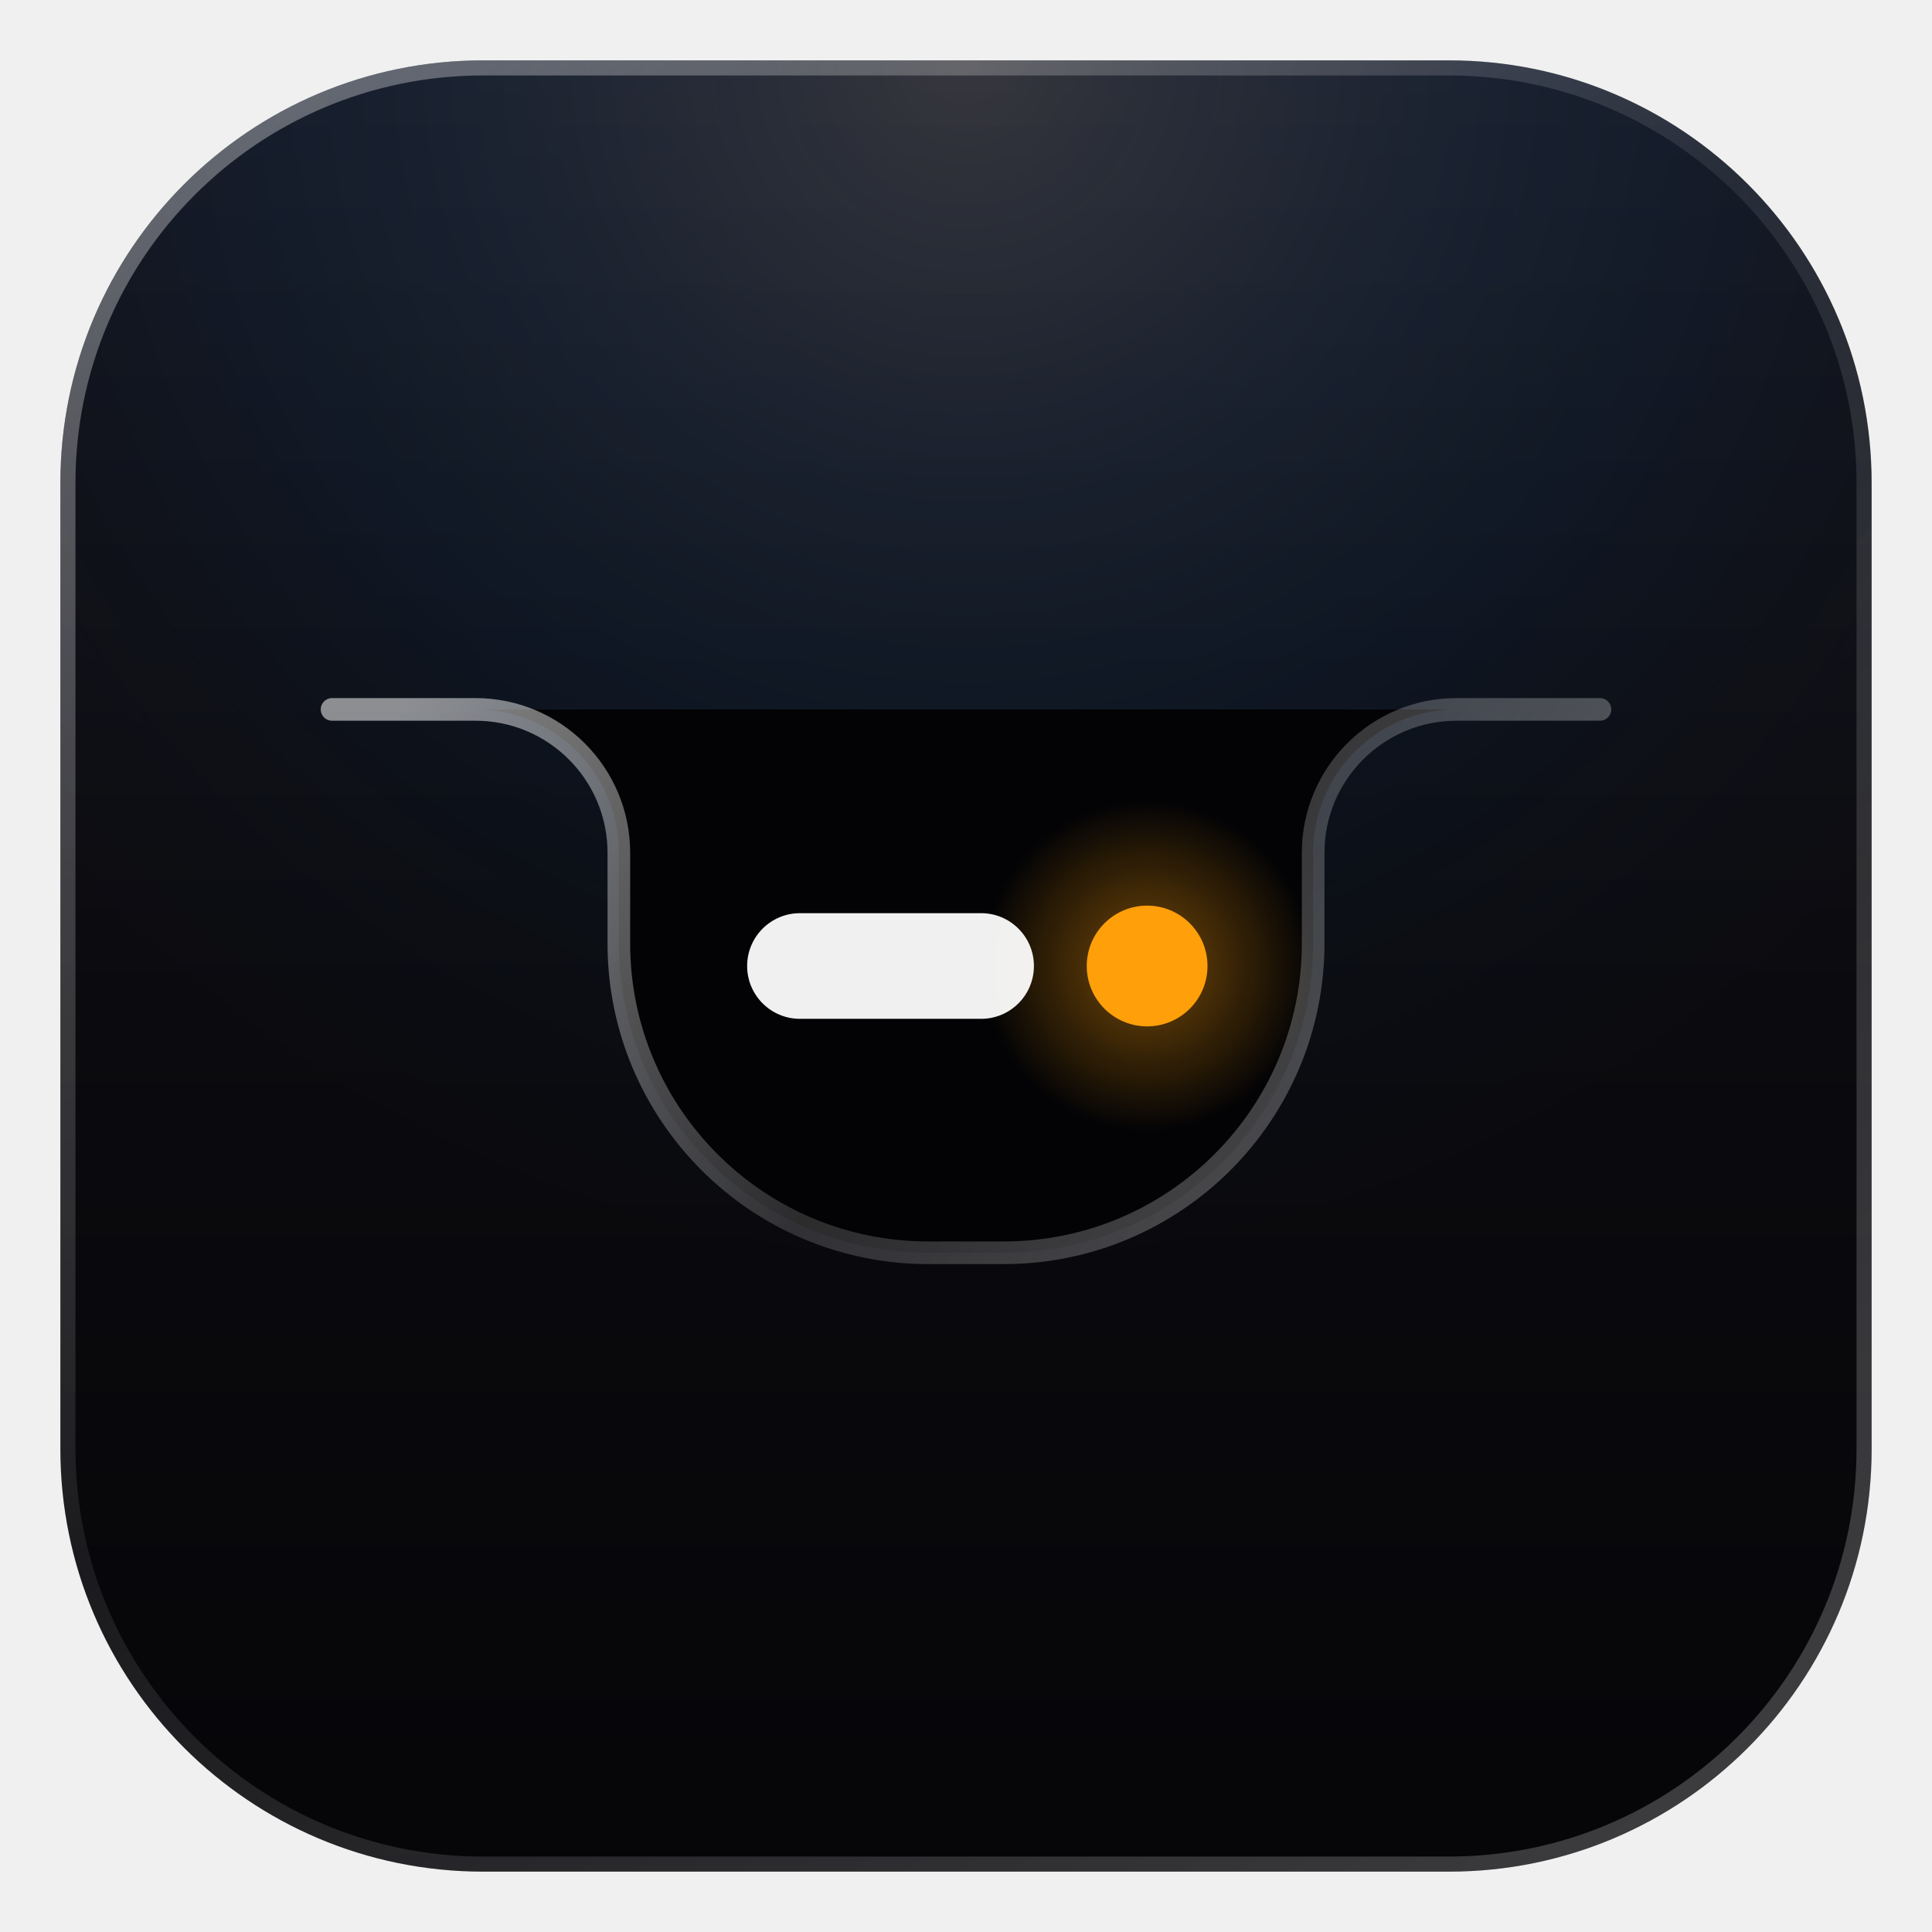
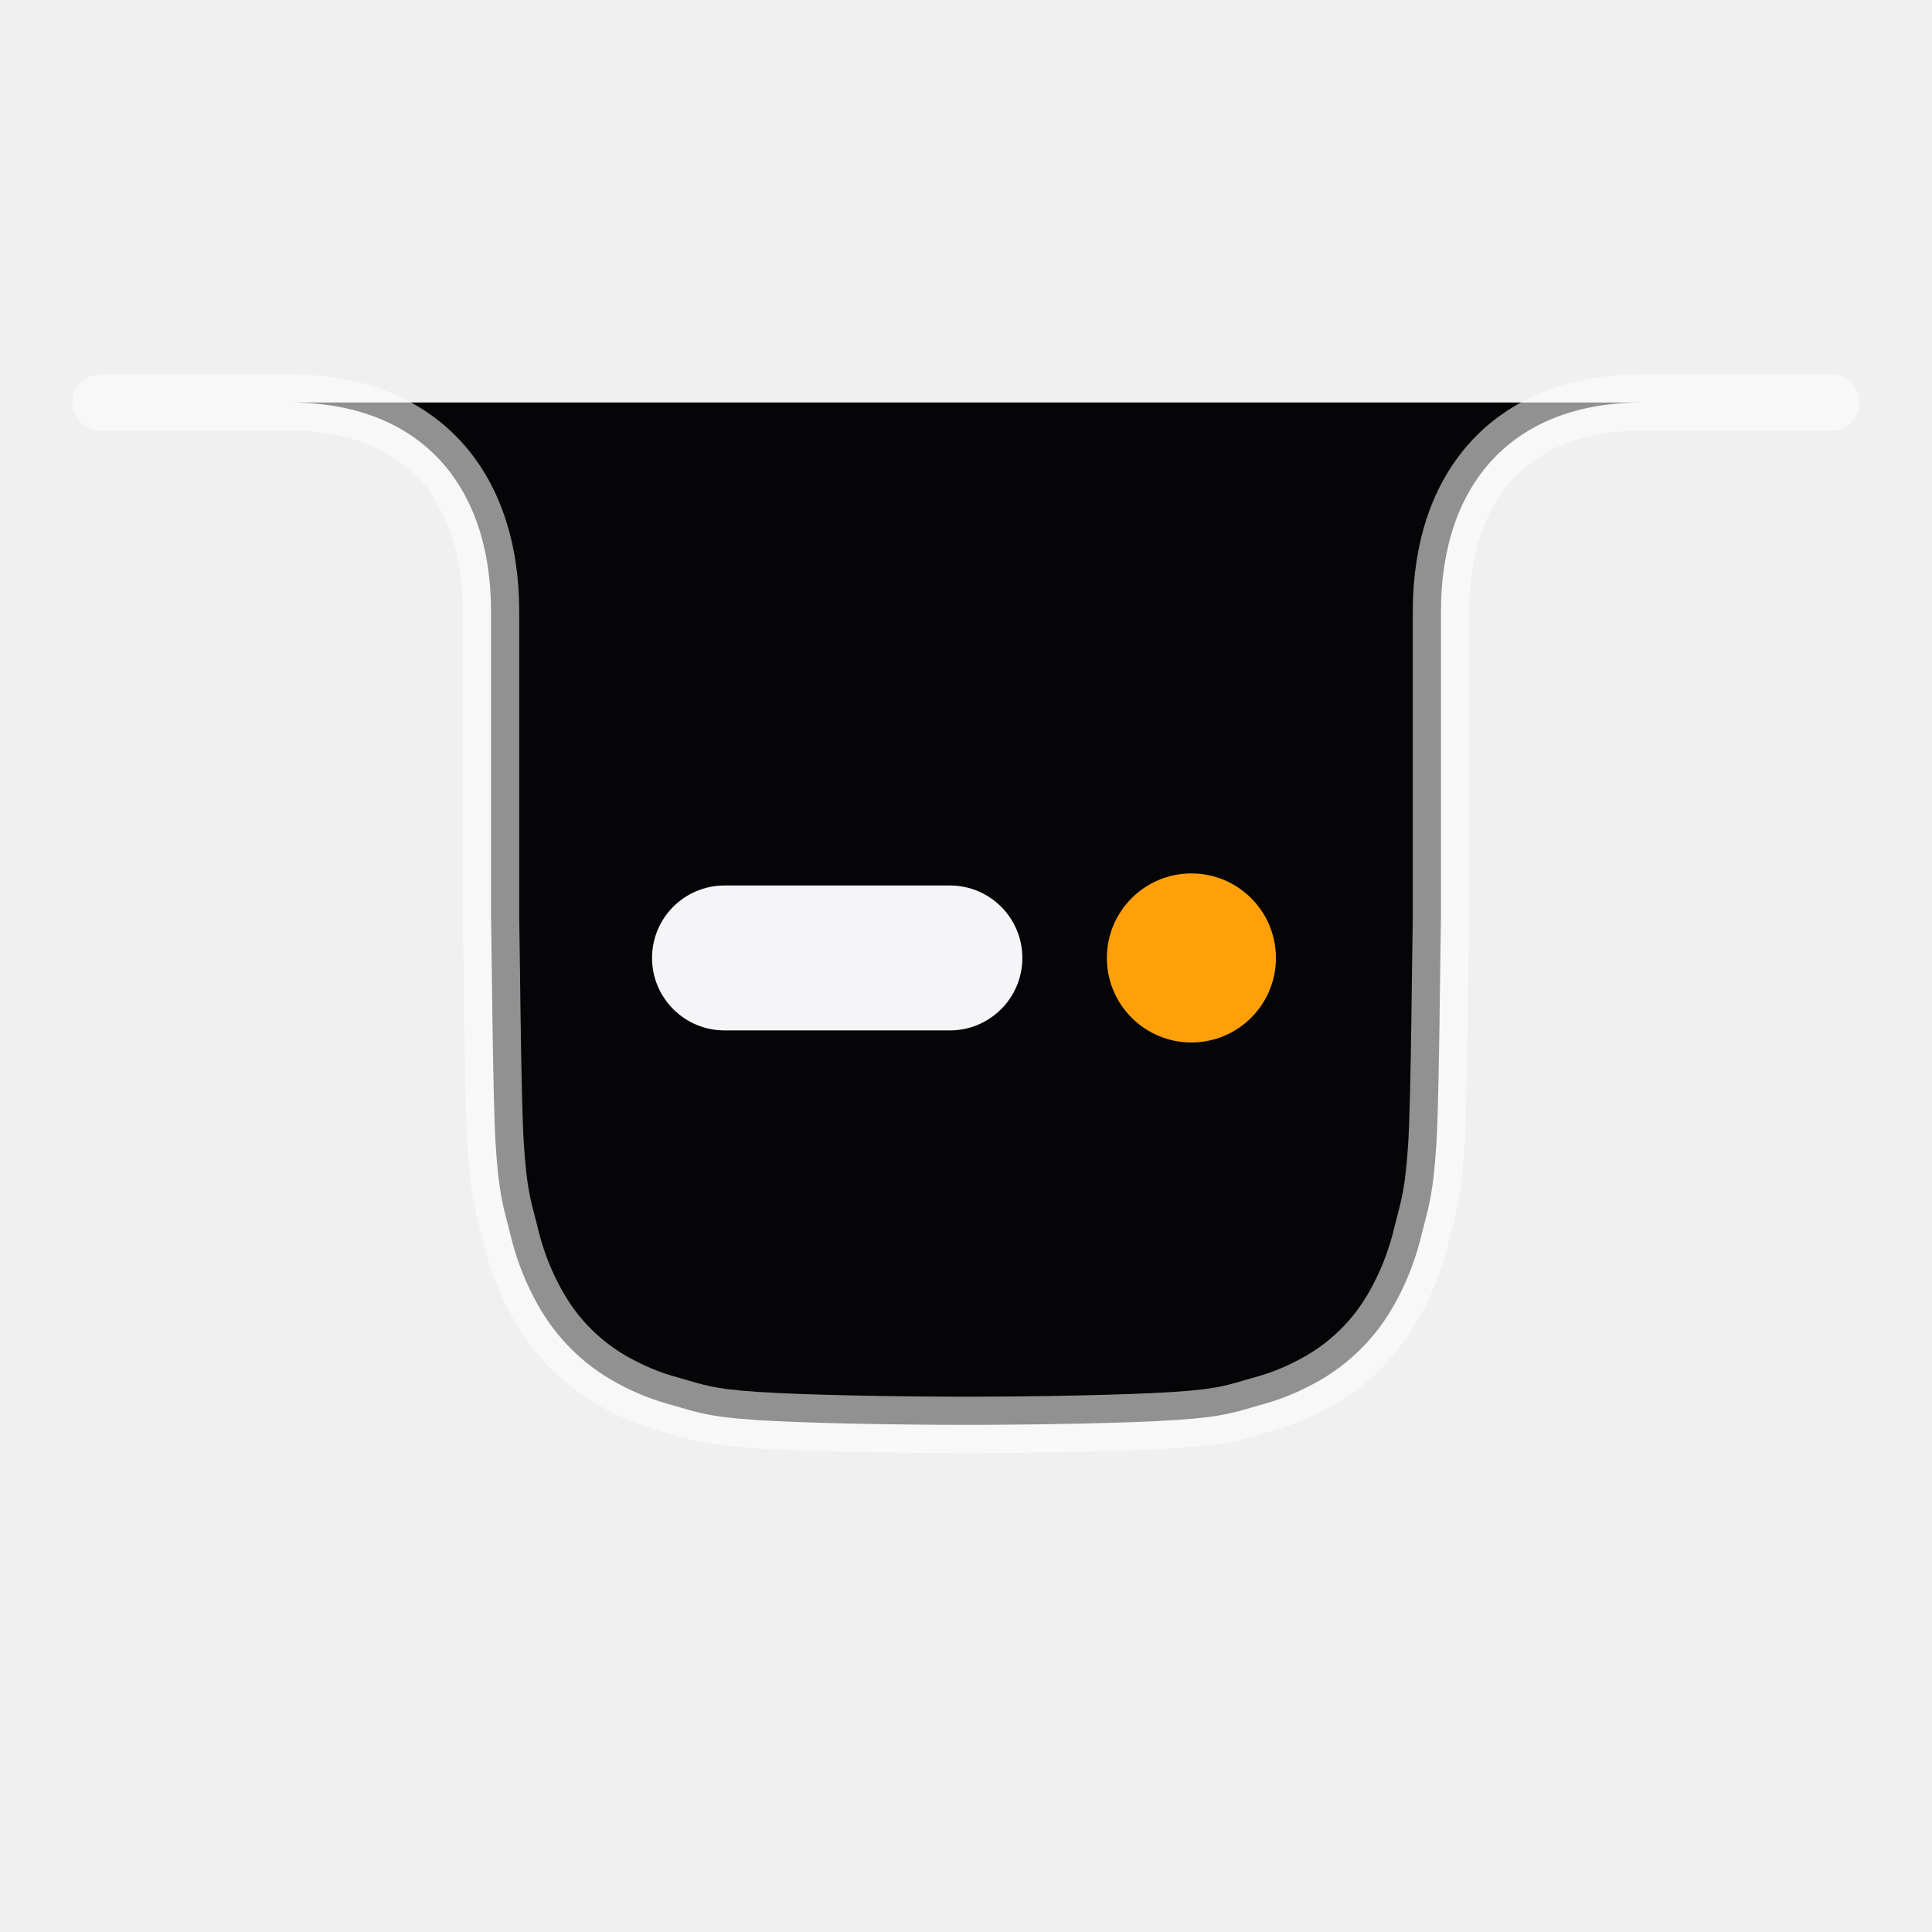
- <svg xmlns="http://www.w3.org/2000/svg" viewBox="0 0 512 512" width="512" height="512" fill="none" role="img" aria-label="kuwai app icon">
-   <defs>
-     <linearGradient id="tileBg" x1="256" y1="0" x2="256" y2="512" gradientUnits="userSpaceOnUse">
-       <stop offset="0%" stop-color="#17171f" />
-       <stop offset="52%" stop-color="#0b0b0f" />
-       <stop offset="100%" stop-color="#050508" />
-     </linearGradient>
-     <radialGradient id="topSheen" cx="50%" cy="0%" r="72%">
-       <stop offset="0%" stop-color="#ffffff" stop-opacity="0.14" />
-       <stop offset="55%" stop-color="#0a84ff" stop-opacity="0.06" />
-       <stop offset="100%" stop-color="#000000" stop-opacity="0" />
-     </radialGradient>
-     <linearGradient id="tileRim" x1="64" y1="24" x2="448" y2="488" gradientUnits="userSpaceOnUse">
-       <stop offset="0%" stop-color="#ffffff" stop-opacity="0.34" />
-       <stop offset="45%" stop-color="#ffffff" stop-opacity="0.08" />
-       <stop offset="100%" stop-color="#ffffff" stop-opacity="0.22" />
-     </linearGradient>
-     <linearGradient id="islandRim" x1="120" y1="168" x2="392" y2="344" gradientUnits="userSpaceOnUse">
-       <stop offset="0%" stop-color="#ffffff" stop-opacity="0.52" />
-       <stop offset="50%" stop-color="#ffffff" stop-opacity="0.16" />
-       <stop offset="100%" stop-color="#ffffff" stop-opacity="0.32" />
-     </linearGradient>
-     <radialGradient id="amberHalo" cx="50%" cy="50%" r="50%">
-       <stop offset="0%" stop-color="#ff9f0a" stop-opacity="0.45" />
-       <stop offset="100%" stop-color="#ff9f0a" stop-opacity="0" />
-     </radialGradient>
-   </defs>
-   <rect x="16" y="16" width="480" height="480" rx="112" fill="url(#tileBg)" />
-   <rect x="16" y="16" width="480" height="480" rx="112" fill="url(#topSheen)" />
-   <rect x="18" y="18" width="476" height="476" rx="110" stroke="url(#tileRim)" stroke-width="4" />
-   <path d="M88 188H126C146.987 188 164 205.013 164 226V250C164 295.287 200.713 332 246 332H266C311.287 332 348 295.287 348 250V226C348 205.013 365.013 188 386 188H424" fill="#030305" />
-   <path d="M88 188H126C146.987 188 164 205.013 164 226V250C164 295.287 200.713 332 246 332H266C311.287 332 348 295.287 348 250V226C348 205.013 365.013 188 386 188H424" stroke="url(#islandRim)" stroke-width="6" stroke-linecap="round" />
-   <circle cx="304" cy="256" r="44" fill="url(#amberHalo)" />
-   <rect x="198" y="242" width="76" height="28" rx="14" fill="#ffffff" fill-opacity="0.94" />
-   <circle cx="304" cy="256" r="16" fill="#ff9f0a" />
+ <svg xmlns="http://www.w3.org/2000/svg" viewBox="0 0 48 48" width="48" height="48" role="img" aria-labelledby="kuwai-mark-on-dark-title">
+   <path d="M2.5 10H7.2C10.4 10 12.2 12 12.2 15.2V22.8C12.22 23.73 12.24 27.07 12.31 28.37C12.39 29.66 12.5 29.96 12.66 30.59C12.81 31.23 13 31.72 13.24 32.19C13.48 32.66 13.75 33.05 14.08 33.4C14.4 33.74 14.77 34.04 15.2 34.29C15.64 34.54 16.1 34.75 16.7 34.91C17.3 35.08 17.57 35.2 18.79 35.28C20 35.36 22.26 35.4 24 35.4C25.74 35.4 28 35.36 29.21 35.28C30.43 35.2 30.7 35.08 31.3 34.91C31.9 34.75 32.36 34.54 32.8 34.29C33.23 34.04 33.6 33.74 33.92 33.4C34.25 33.05 34.52 32.66 34.76 32.19C35 31.72 35.19 31.23 35.34 30.59C35.5 29.96 35.61 29.66 35.69 28.37C35.76 27.07 35.78 23.73 35.8 22.8V15.2C35.8 12 37.6 10 40.8 10H45.5Z" fill="#050507" />
+   <path d="M2.5 10H7.2C10.4 10 12.2 12 12.2 15.2V22.8C12.22 23.73 12.24 27.07 12.31 28.37C12.39 29.66 12.5 29.96 12.66 30.59C12.81 31.23 13 31.72 13.24 32.19C13.48 32.66 13.75 33.05 14.08 33.4C14.4 33.74 14.77 34.04 15.2 34.29C15.64 34.54 16.1 34.75 16.7 34.91C17.3 35.08 17.57 35.2 18.79 35.28C20 35.36 22.26 35.4 24 35.4C25.74 35.4 28 35.36 29.21 35.28C30.43 35.2 30.7 35.08 31.3 34.91C31.9 34.75 32.36 34.54 32.8 34.29C33.23 34.04 33.6 33.74 33.92 33.4C34.25 33.05 34.52 32.66 34.76 32.19C35 31.72 35.19 31.23 35.34 30.59C35.5 29.96 35.61 29.66 35.69 28.37C35.76 27.07 35.78 23.73 35.8 22.8V15.2C35.8 12 37.6 10 40.8 10H45.5" fill="none" stroke="#ffffff" stroke-opacity="0.56" stroke-width="1.4" stroke-linejoin="round" stroke-linecap="round" />
+   <rect x="16.2" y="22" width="9.2" height="3.6" rx="1.8" fill="#f5f5f7" />
+   <circle cx="29.6" cy="23.8" r="2.1" fill="#ff9f0a" />
</svg>
